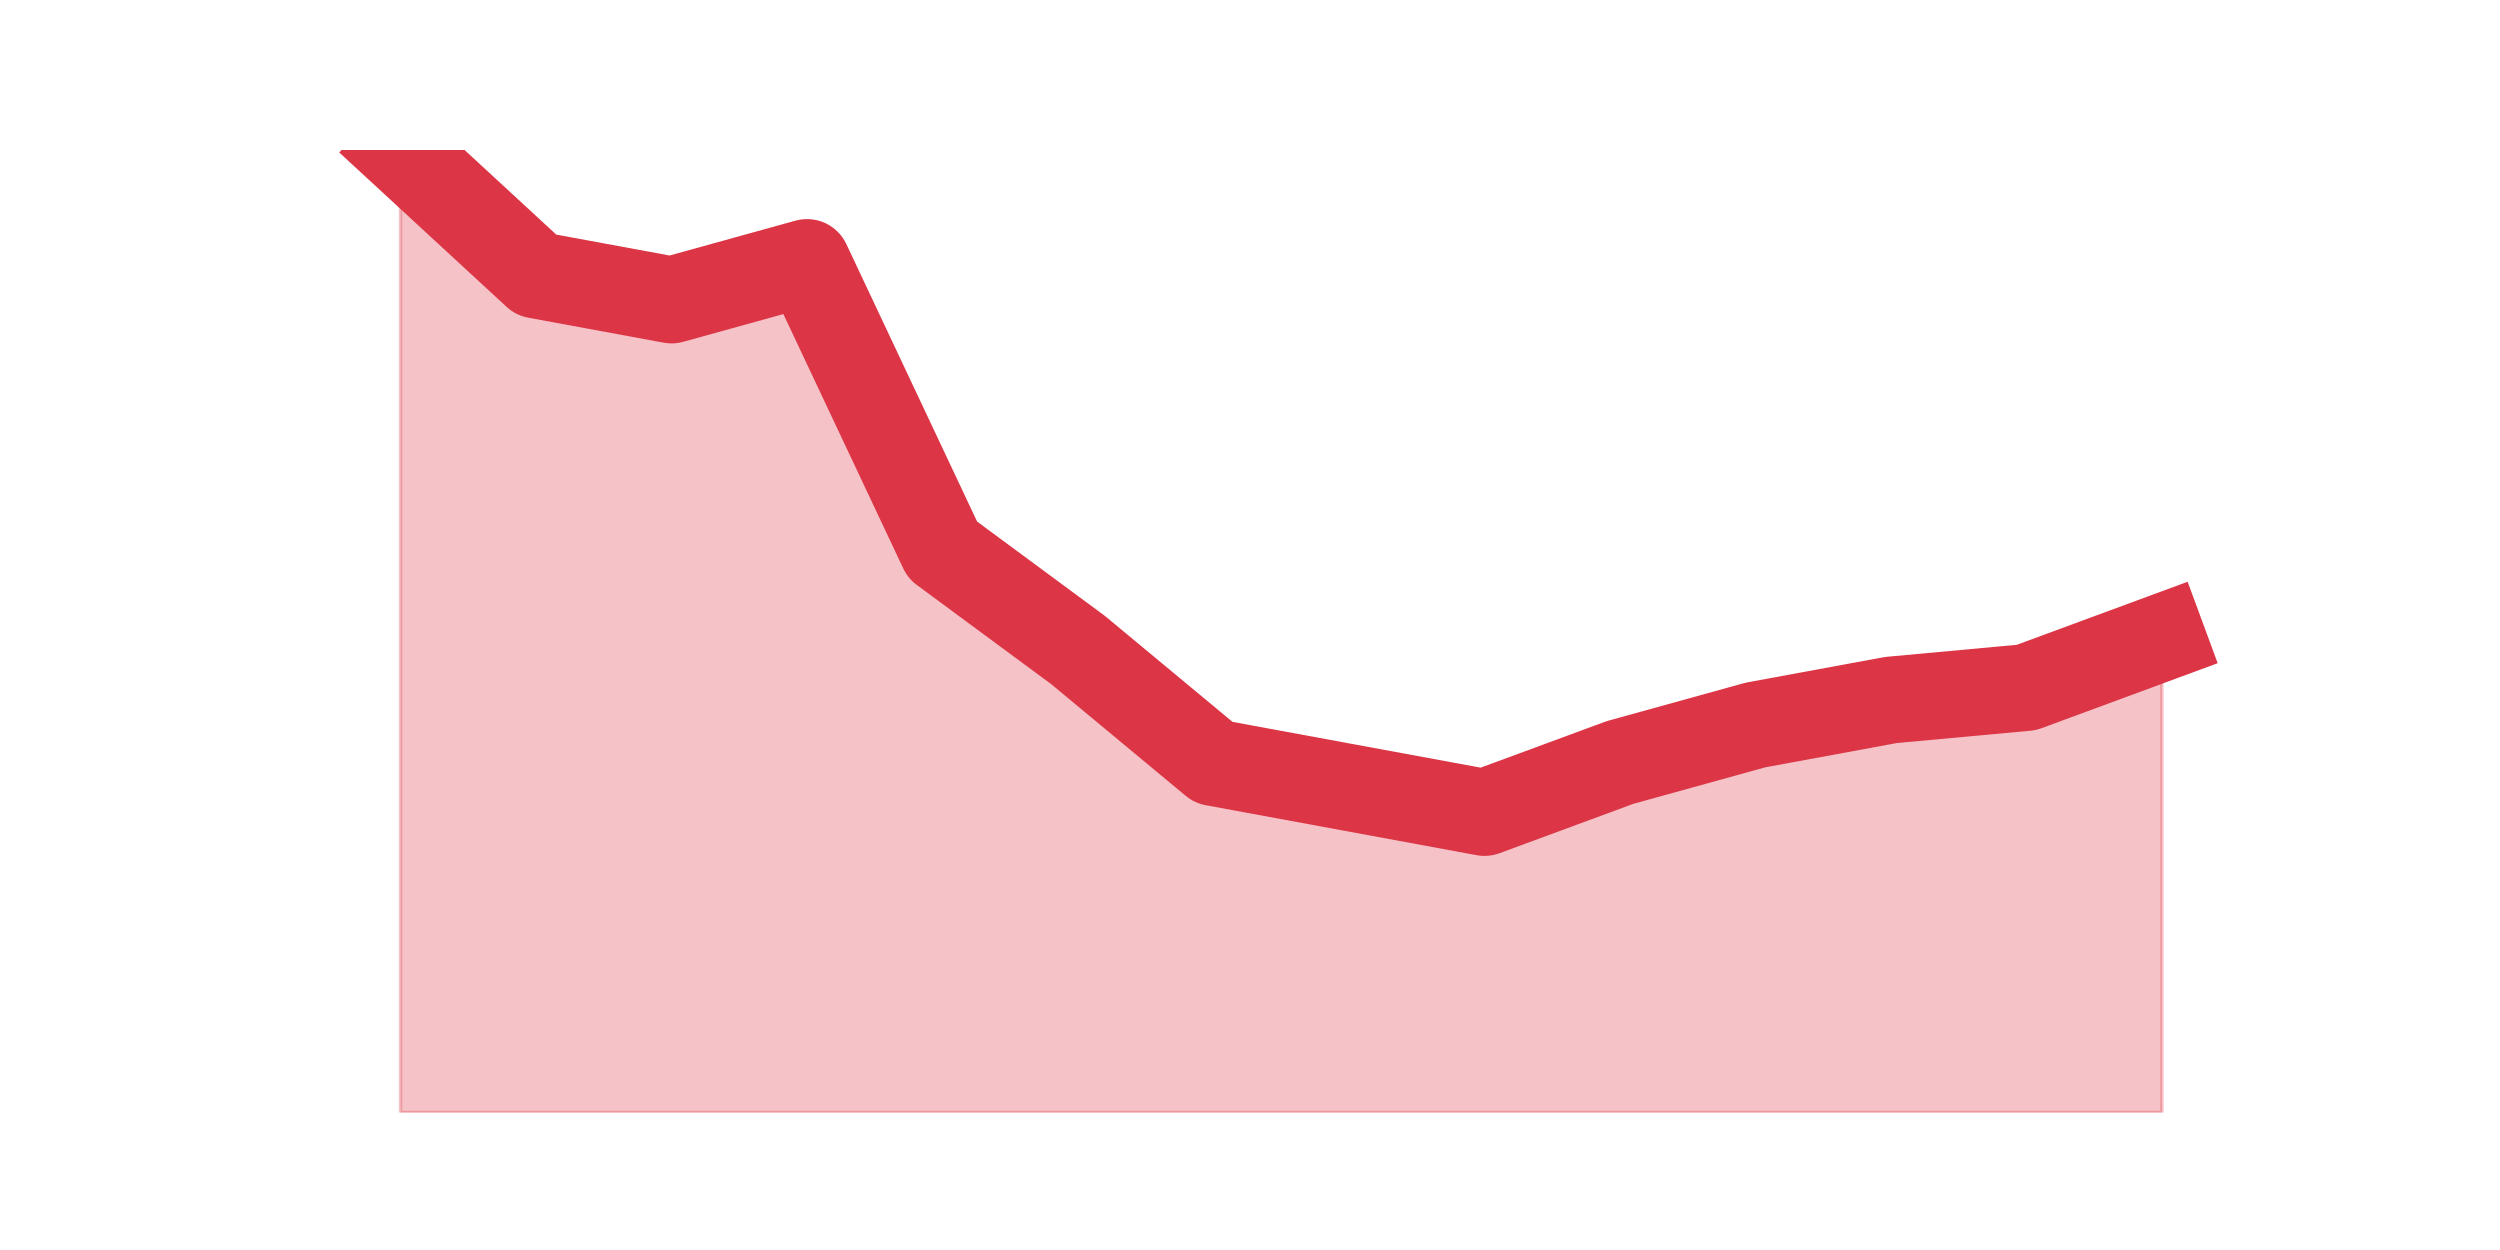
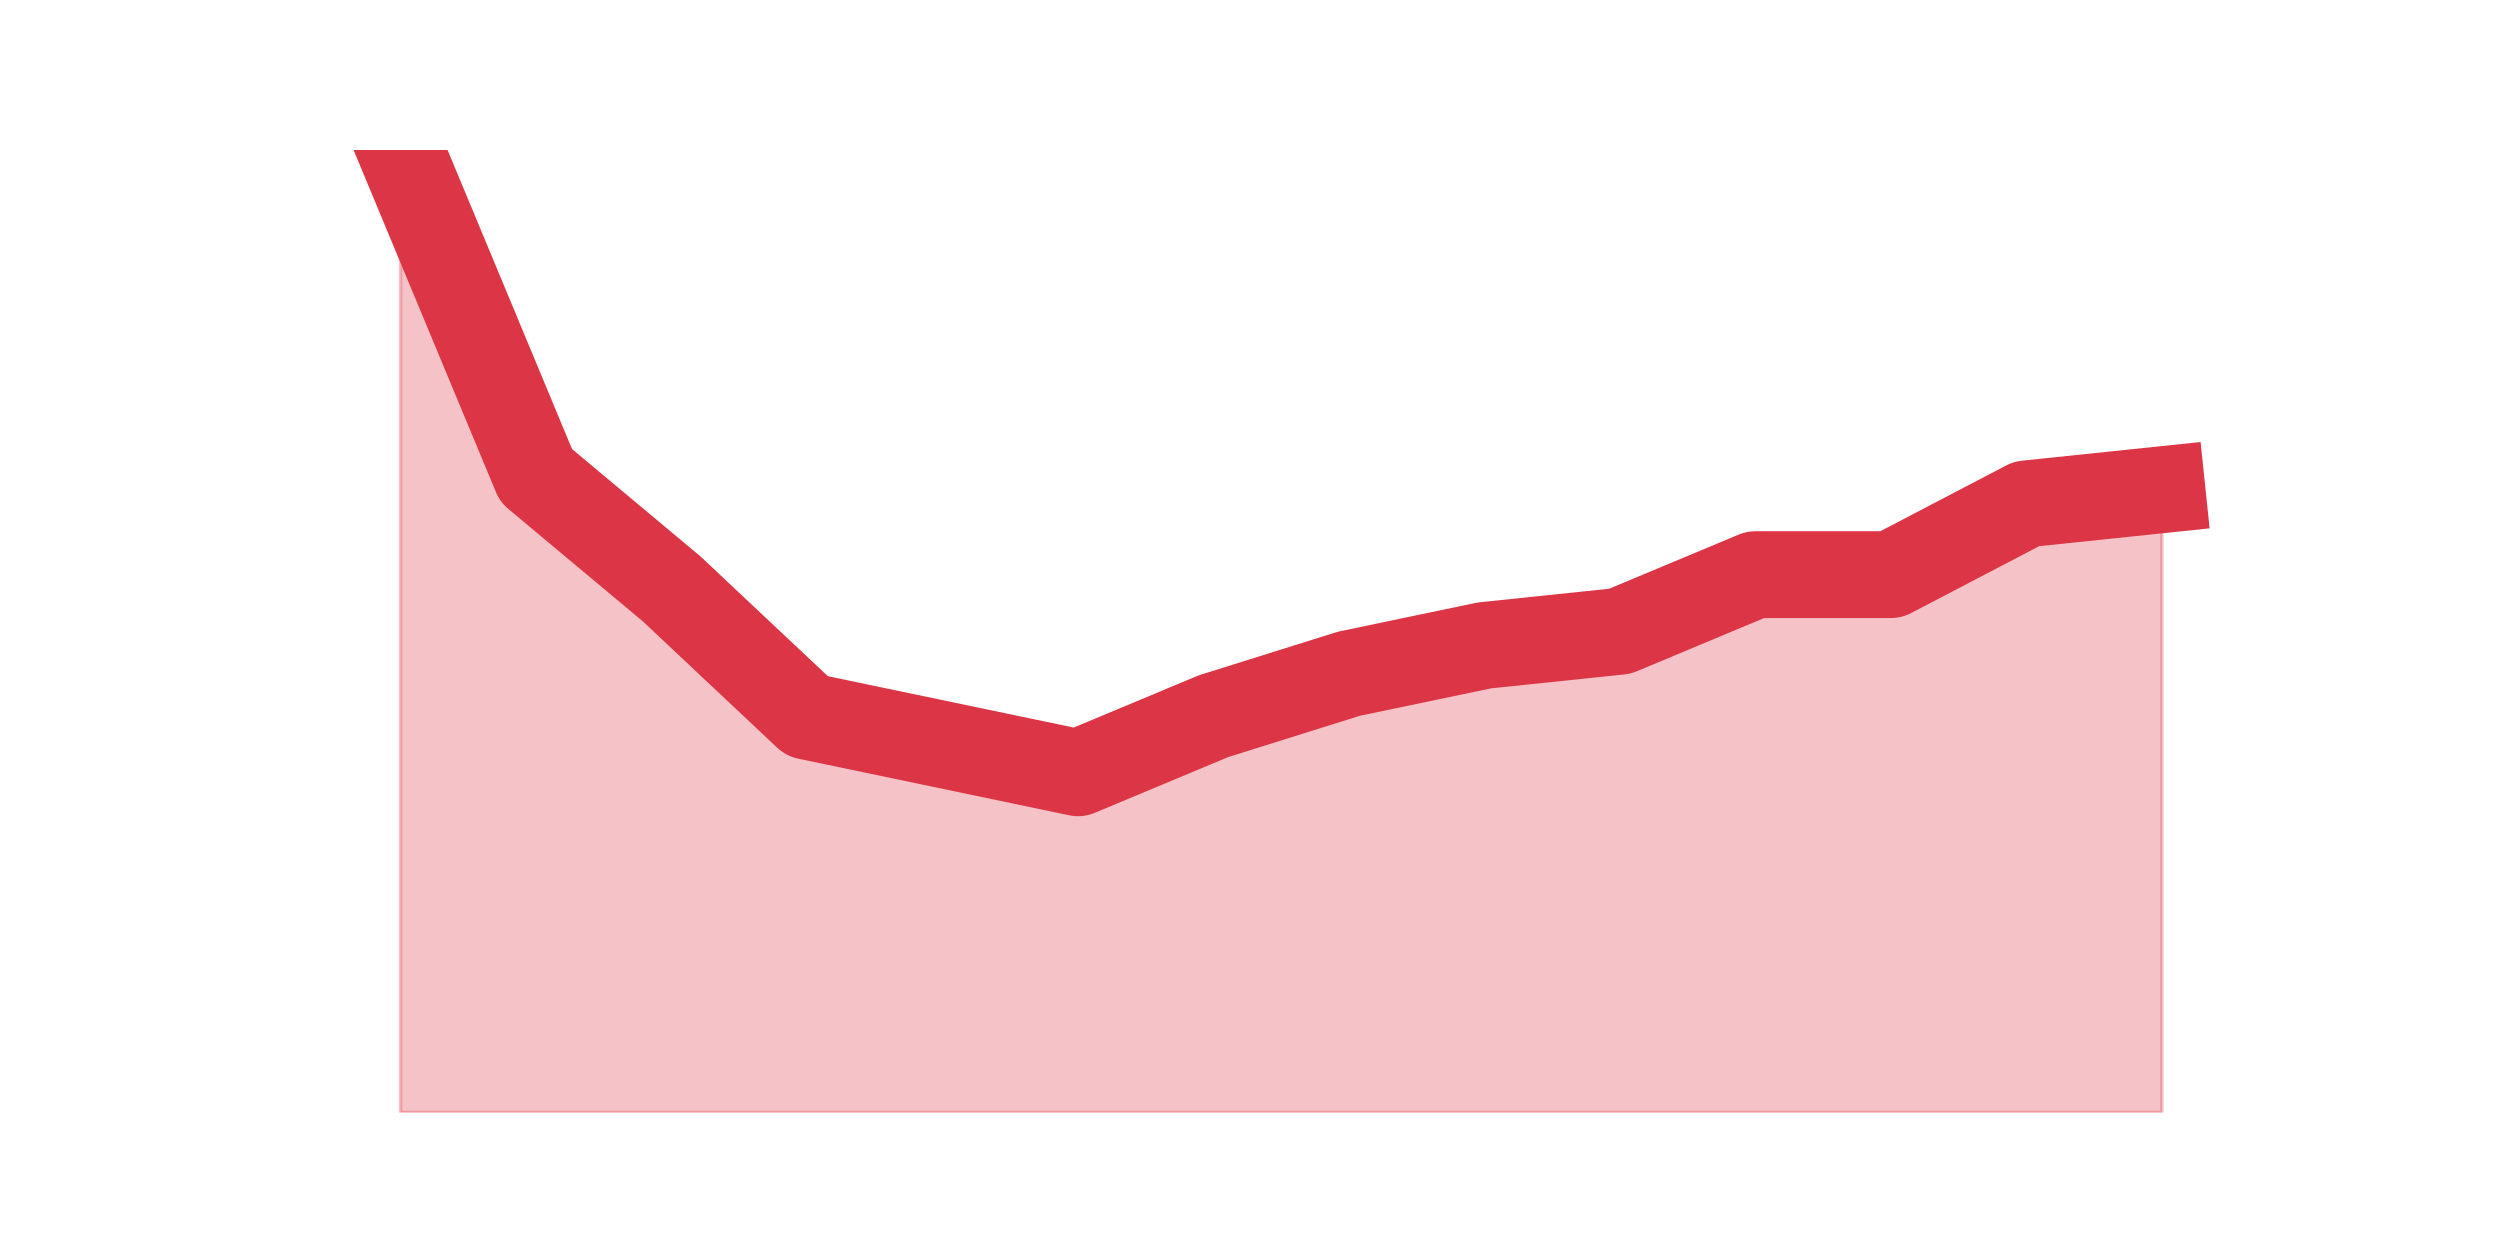
<svg xmlns="http://www.w3.org/2000/svg" xmlns:xlink="http://www.w3.org/1999/xlink" height="360pt" version="1.1" viewBox="0 0 720 360" width="720pt">
  <defs>
    <style type="text/css">*{stroke-linecap:butt;stroke-linejoin:round;}</style>
  </defs>
  <g id="figure_1">
    <g id="patch_1">
      <path d="M 0 360  L 720 360  L 720 0  L 0 0  z " style="fill:none;" />
    </g>
    <g id="axes_1">
      <g id="matplotlib.axis_1" />
      <g id="matplotlib.axis_2" />
      <g id="PolyCollection_1">
        <defs>
-           <path d="M 115.364 -316.8  L 115.364 -39.6  L 154.385 -39.6  L 193.406 -39.6  L 232.427 -39.6  L 271.448 -39.6  L 310.469 -39.6  L 349.49 -39.6  L 388.51 -39.6  L 427.531 -39.6  L 466.552 -39.6  L 505.573 -39.6  L 544.594 -39.6  L 583.615 -39.6  L 622.636 -39.6  L 622.636 -176.4  L 622.636 -176.4  L 583.615 -162  L 544.594 -158.4  L 505.573 -151.2  L 466.552 -140.4  L 427.531 -126  L 388.51 -133.2  L 349.49 -140.4  L 310.469 -172.8  L 271.448 -201.6  L 232.427 -284.4  L 193.406 -273.6  L 154.385 -280.8  L 115.364 -316.8  z " id="m90d9b6934c" style="stroke:#dc3545;stroke-opacity:0.3;" />
+           <path d="M 115.364 -316.8  L 115.364 -39.6  L 154.385 -39.6  L 193.406 -39.6  L 232.427 -39.6  L 271.448 -39.6  L 310.469 -39.6  L 349.49 -39.6  L 388.51 -39.6  L 427.531 -39.6  L 466.552 -39.6  L 505.573 -39.6  L 544.594 -39.6  L 583.615 -39.6  L 622.636 -39.6  L 622.636 -218.965  L 622.636 -218.965  L 583.615 -214.888  L 544.594 -194.506  L 505.573 -194.506  L 466.552 -178.2  L 427.531 -174.124  L 388.51 -165.971  L 349.49 -153.741  L 310.469 -137.435  L 271.448 -145.588  L 232.427 -153.741  L 193.406 -190.429  L 154.385 -223.041  L 115.364 -316.8  z " id="ma0d1ba7a08" style="stroke:#dc3545;stroke-opacity:0.3;" />
        </defs>
-         <g clip-path="url(#p76c5752f7e)">
-           <use style="fill:#dc3545;fill-opacity:0.3;stroke:#dc3545;stroke-opacity:0.3;" x="0" xlink:href="#m90d9b6934c" y="360" />
+         <g clip-path="url(#p30c3263a07)">
+           <use style="fill:#dc3545;fill-opacity:0.3;stroke:#dc3545;stroke-opacity:0.3;" x="0" xlink:href="#ma0d1ba7a08" y="360" />
        </g>
      </g>
      <g id="line2d_1">
-         <path clip-path="url(#p76c5752f7e)" d="M 115.364 43.2  L 154.385 79.2  L 193.406 86.4  L 232.427 75.6  L 271.448 158.4  L 310.469 187.2  L 349.49 219.6  L 388.51 226.8  L 427.531 234  L 466.552 219.6  L 505.573 208.8  L 544.594 201.6  L 583.615 198  L 622.636 183.6  " style="fill:none;stroke:#dc3545;stroke-linecap:square;stroke-width:25;" />
+         <path clip-path="url(#p30c3263a07)" d="M 115.364 43.2  L 154.385 136.959  L 193.406 169.571  L 232.427 206.259  L 271.448 214.412  L 310.469 222.565  L 349.49 206.259  L 388.51 194.029  L 427.531 185.876  L 466.552 181.8  L 505.573 165.494  L 544.594 165.494  L 583.615 145.112  L 622.636 141.035  " style="fill:none;stroke:#dc3545;stroke-linecap:square;stroke-width:25;" />
      </g>
    </g>
  </g>
  <defs>
-     <clipPath id="p76c5752f7e">
+     <clipPath id="p30c3263a07">
      <rect height="277.2" width="558" x="90" y="43.2" />
    </clipPath>
  </defs>
</svg>
